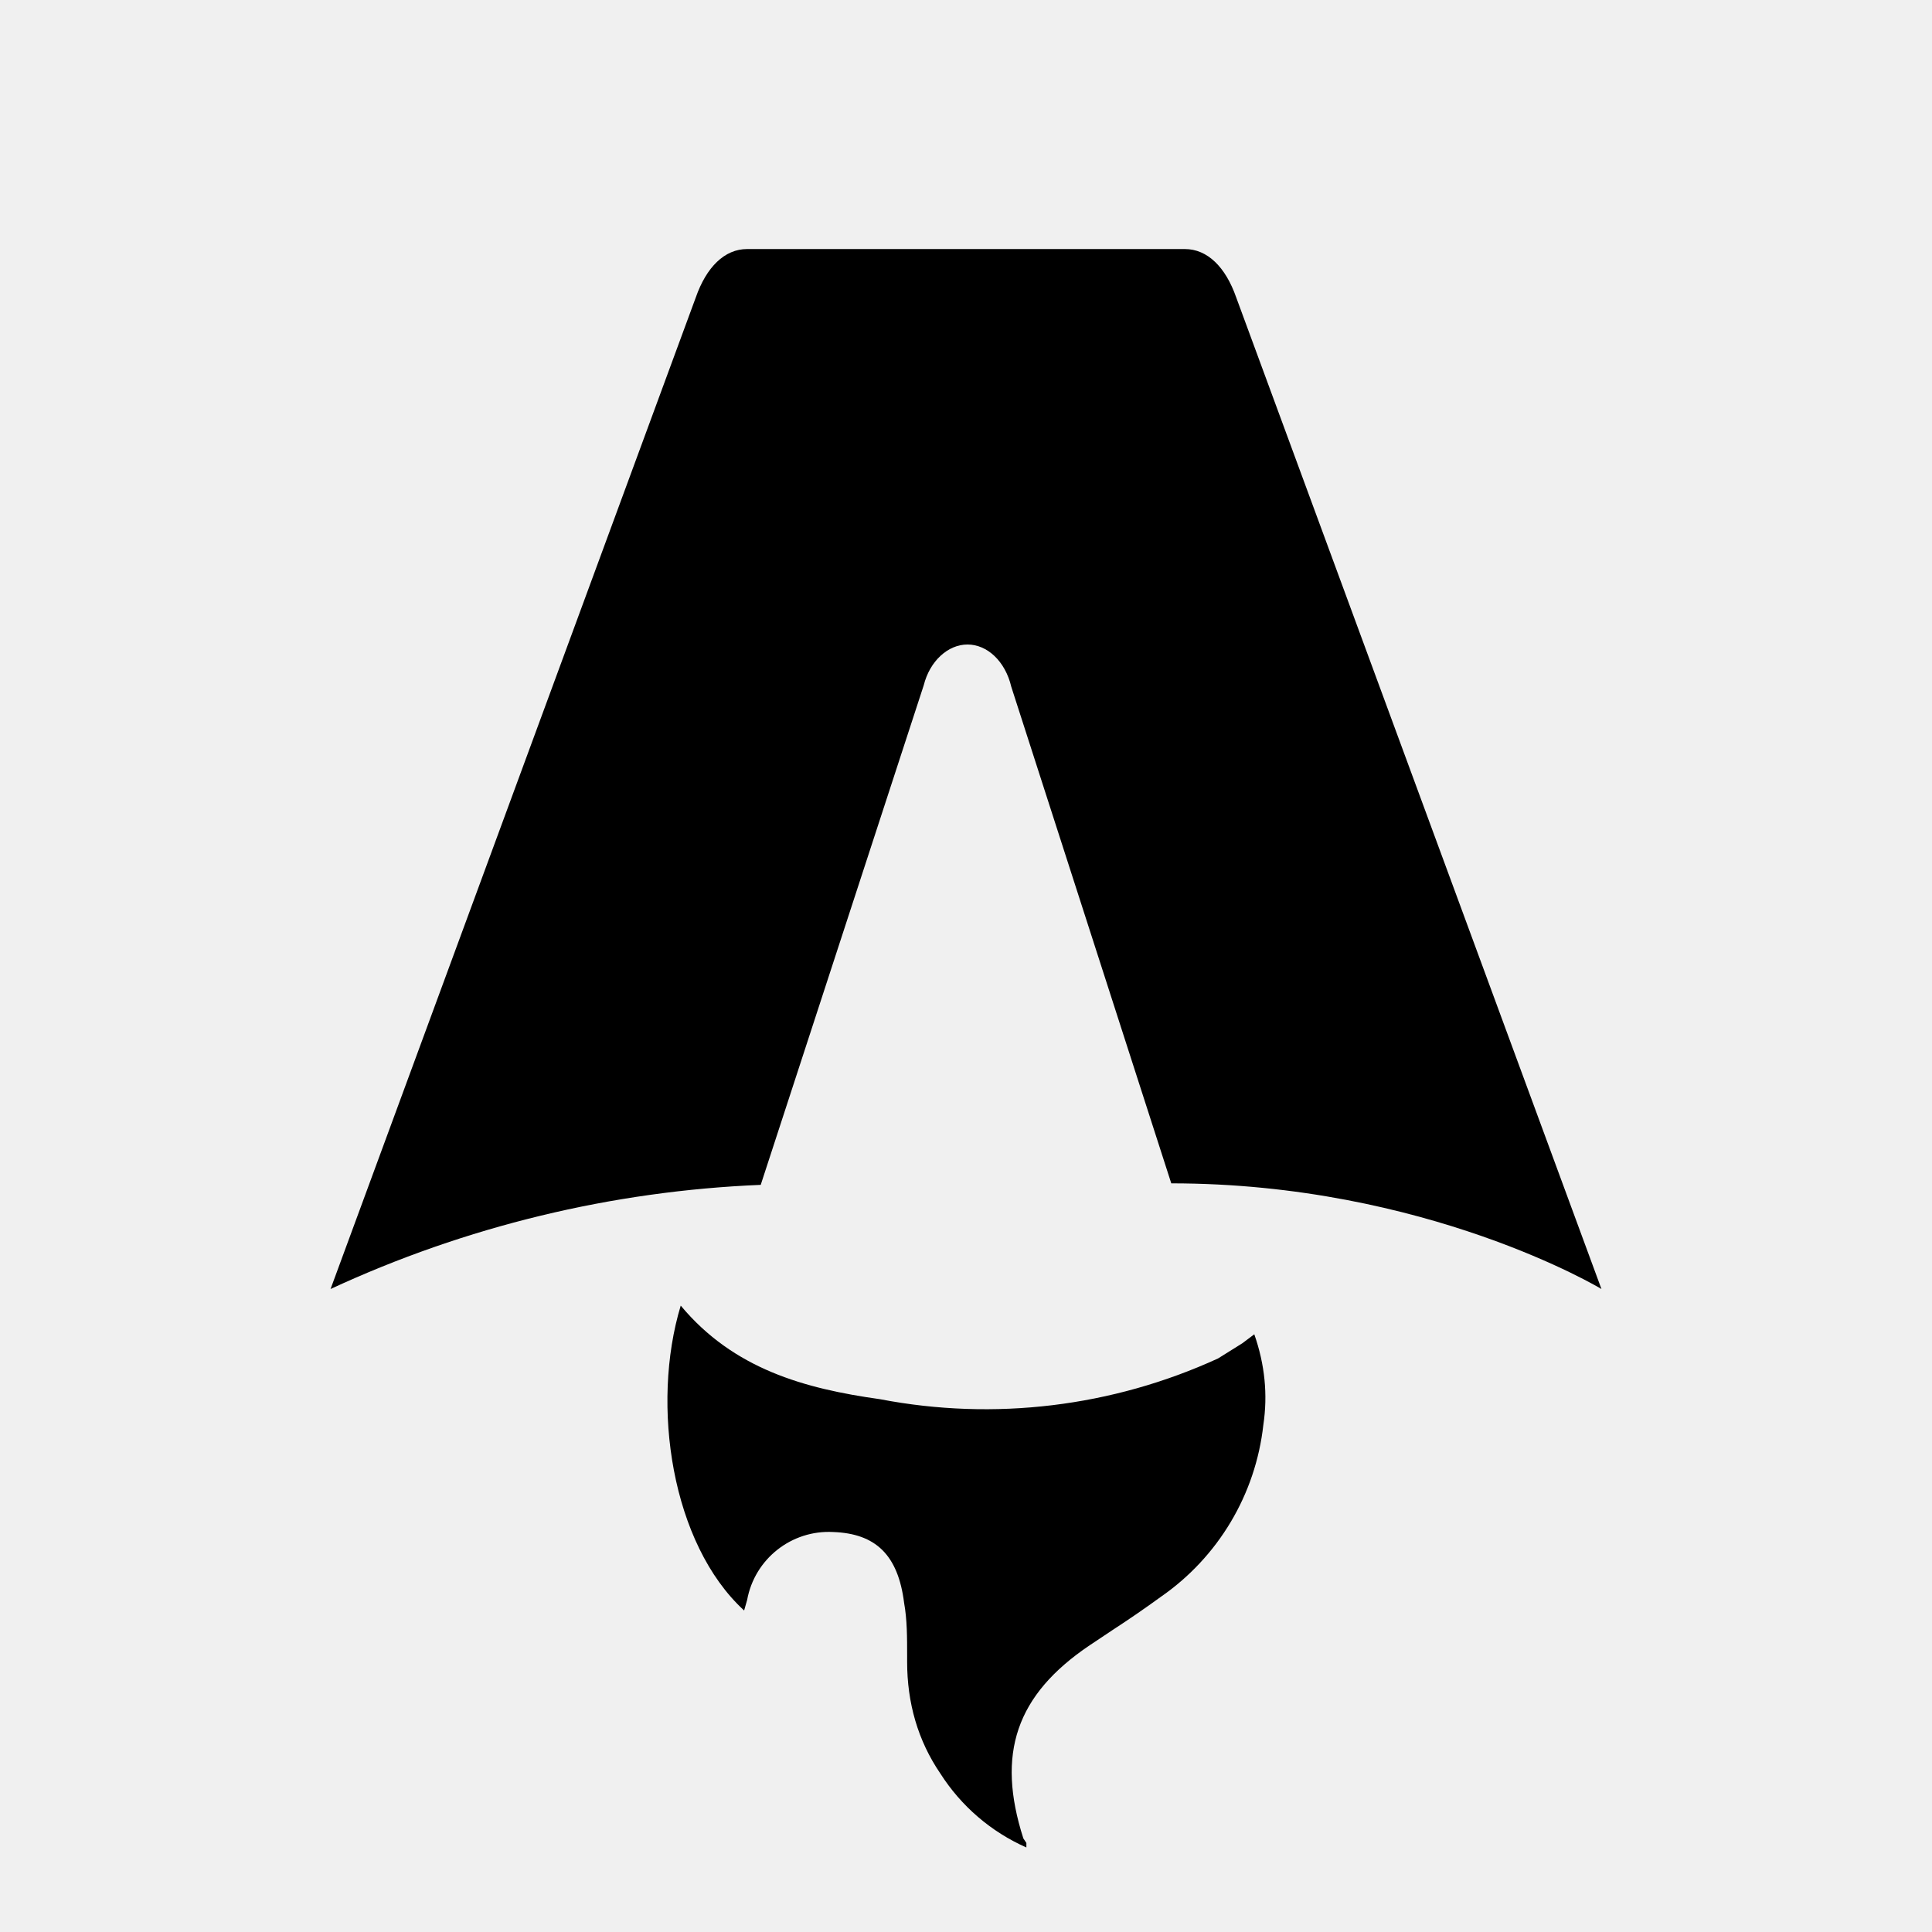
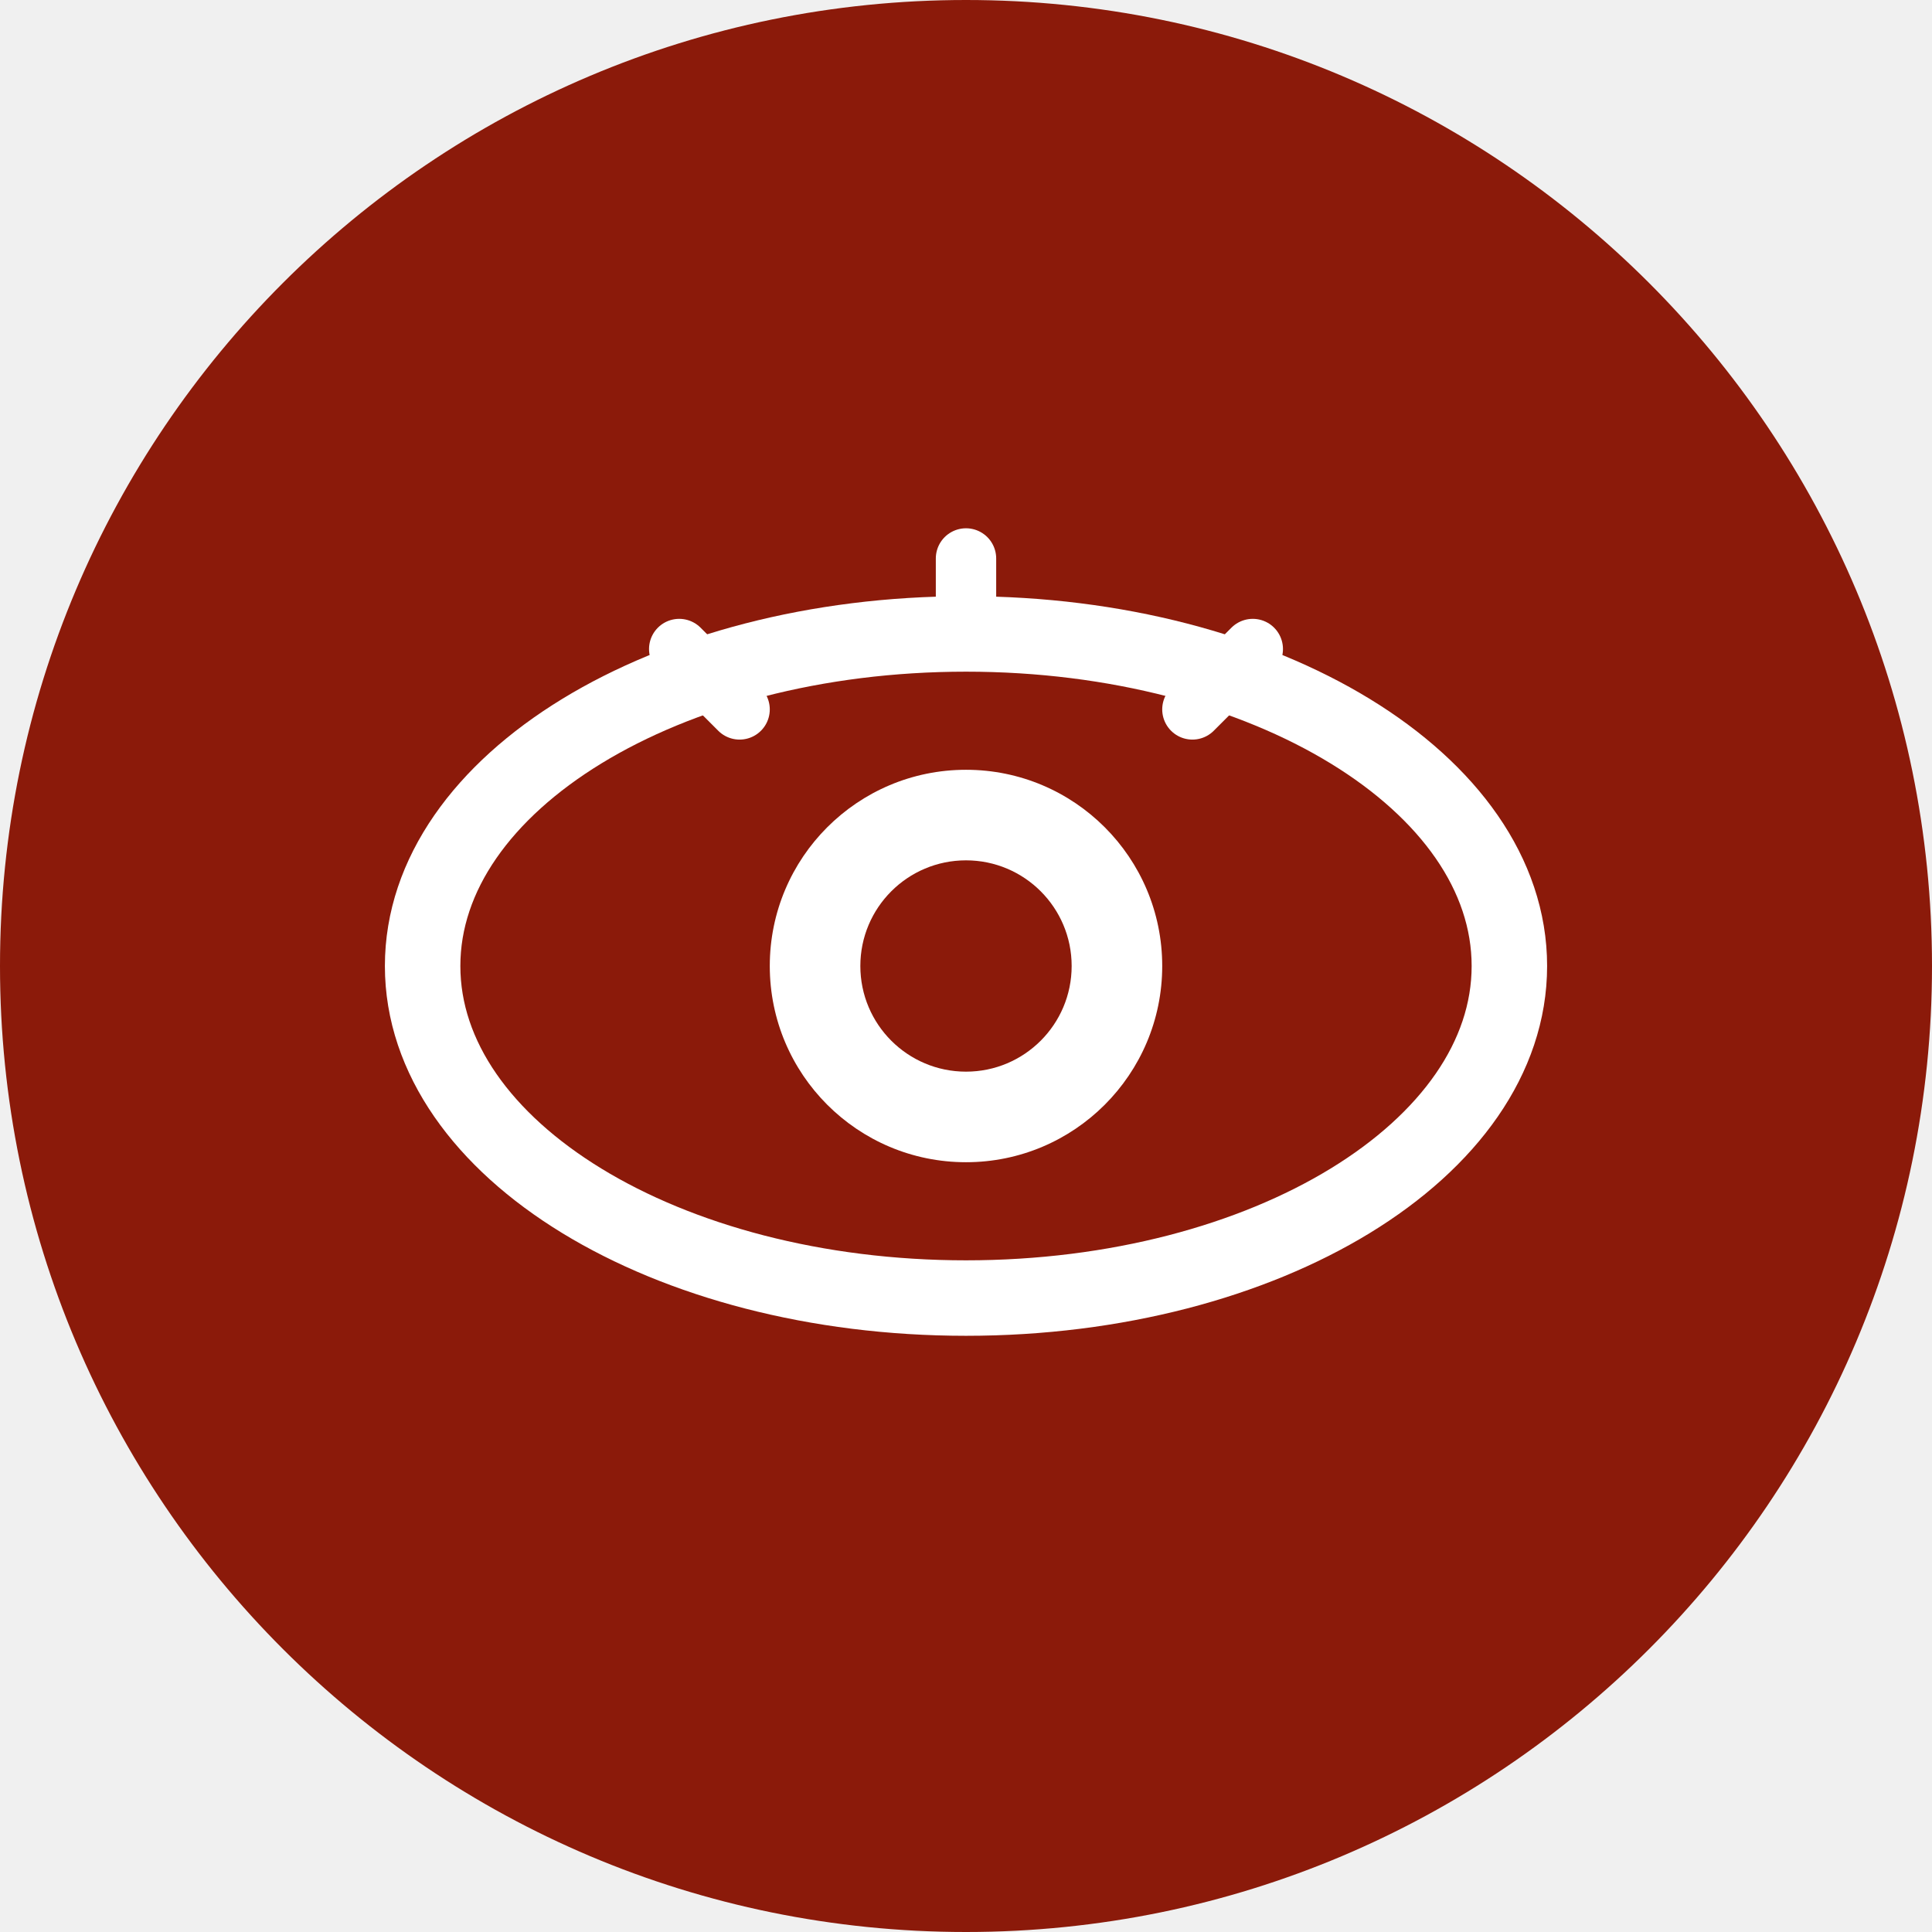
- <svg xmlns="http://www.w3.org/2000/svg" fill="none" viewBox="0 0 128 128">
-   <path d="M50.4 78.5a75.1 75.1 0 0 0-28.5 6.9l24.2-65.7c.7-2 1.9-3.2 3.4-3.2h29c1.5 0 2.7 1.2 3.4 3.2l24.2 65.7s-11.6-7-28.5-7L67 45.5c-.4-1.7-1.6-2.8-2.9-2.8-1.3 0-2.5 1.1-2.9 2.7L50.4 78.5Zm-1.1 28.2Zm-4.2-20.2c-2 6.6-.6 15.8 4.2 20.2a17.5 17.5 0 0 1 .2-.7 5.5 5.5 0 0 1 5.7-4.5c2.8.1 4.3 1.5 4.7 4.7.2 1.1.2 2.3.2 3.5v.4c0 2.7.7 5.2 2.2 7.4a13 13 0 0 0 5.7 4.9v-.3l-.2-.3c-1.8-5.6-.5-9.5 4.4-12.8l1.5-1a73 73 0 0 0 3.2-2.2 16 16 0 0 0 6.8-11.4c.3-2 .1-4-.6-6l-.8.6-1.6 1a37 37 0 0 1-22.4 2.7c-5-.7-9.7-2-13.2-6.2Z" />
-   <style>
-         path { fill: #000; }
-         @media (prefers-color-scheme: dark) {
-             path { fill: #FFF; }
-         }
-     </style>
+ <svg xmlns="http://www.w3.org/2000/svg" viewBox="0 0 64 64" fill="none">
+   <circle cx="32" cy="32" r="32" fill="#8B1A0A" />
+   <ellipse cx="32" cy="32" rx="18" ry="11" stroke="#fff" stroke-width="2.5" fill="none" />
+   <circle cx="32" cy="32" r="6.5" fill="#fff" />
+   <circle cx="32" cy="32" r="3.5" fill="#8B1A0A" />
+   <line x1="32" y1="21" x2="32" y2="18.5" stroke="#fff" stroke-width="2" stroke-linecap="round" />
+   <line x1="24.5" y1="23.5" x2="22.5" y2="21.5" stroke="#fff" stroke-width="2" stroke-linecap="round" />
+   <line x1="39.5" y1="23.5" x2="41.5" y2="21.5" stroke="#fff" stroke-width="2" stroke-linecap="round" />
</svg>
